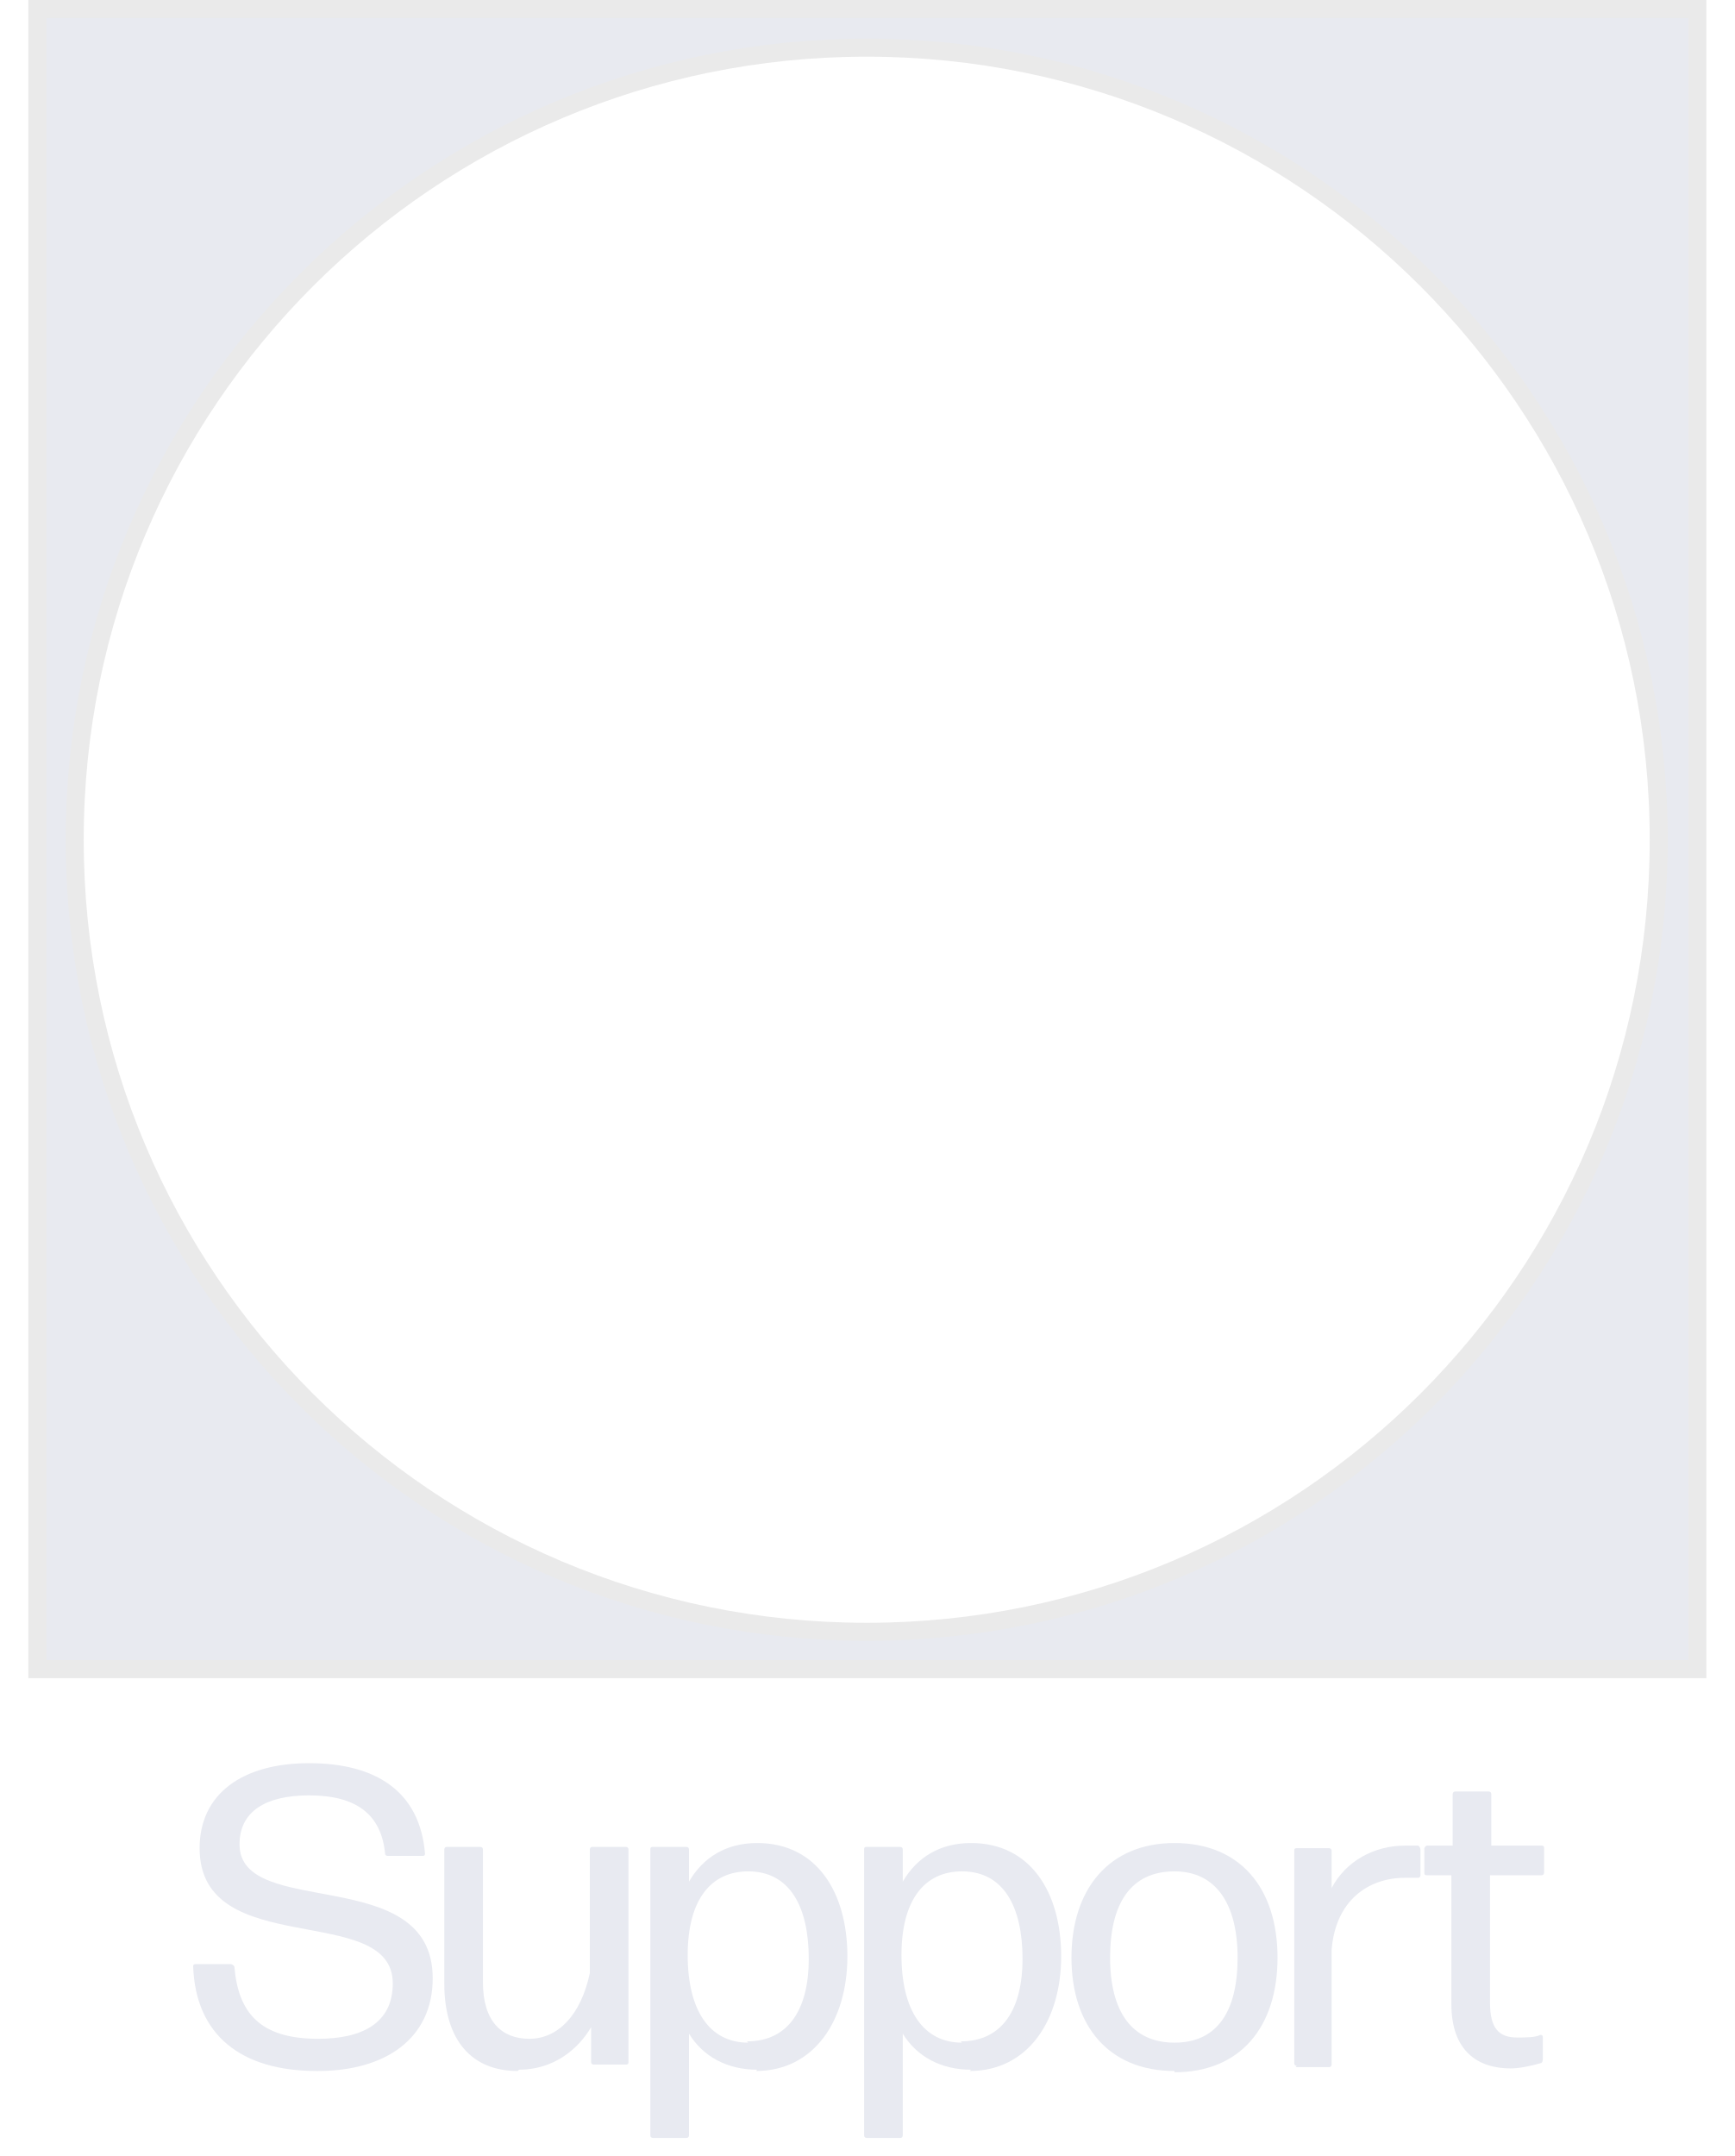
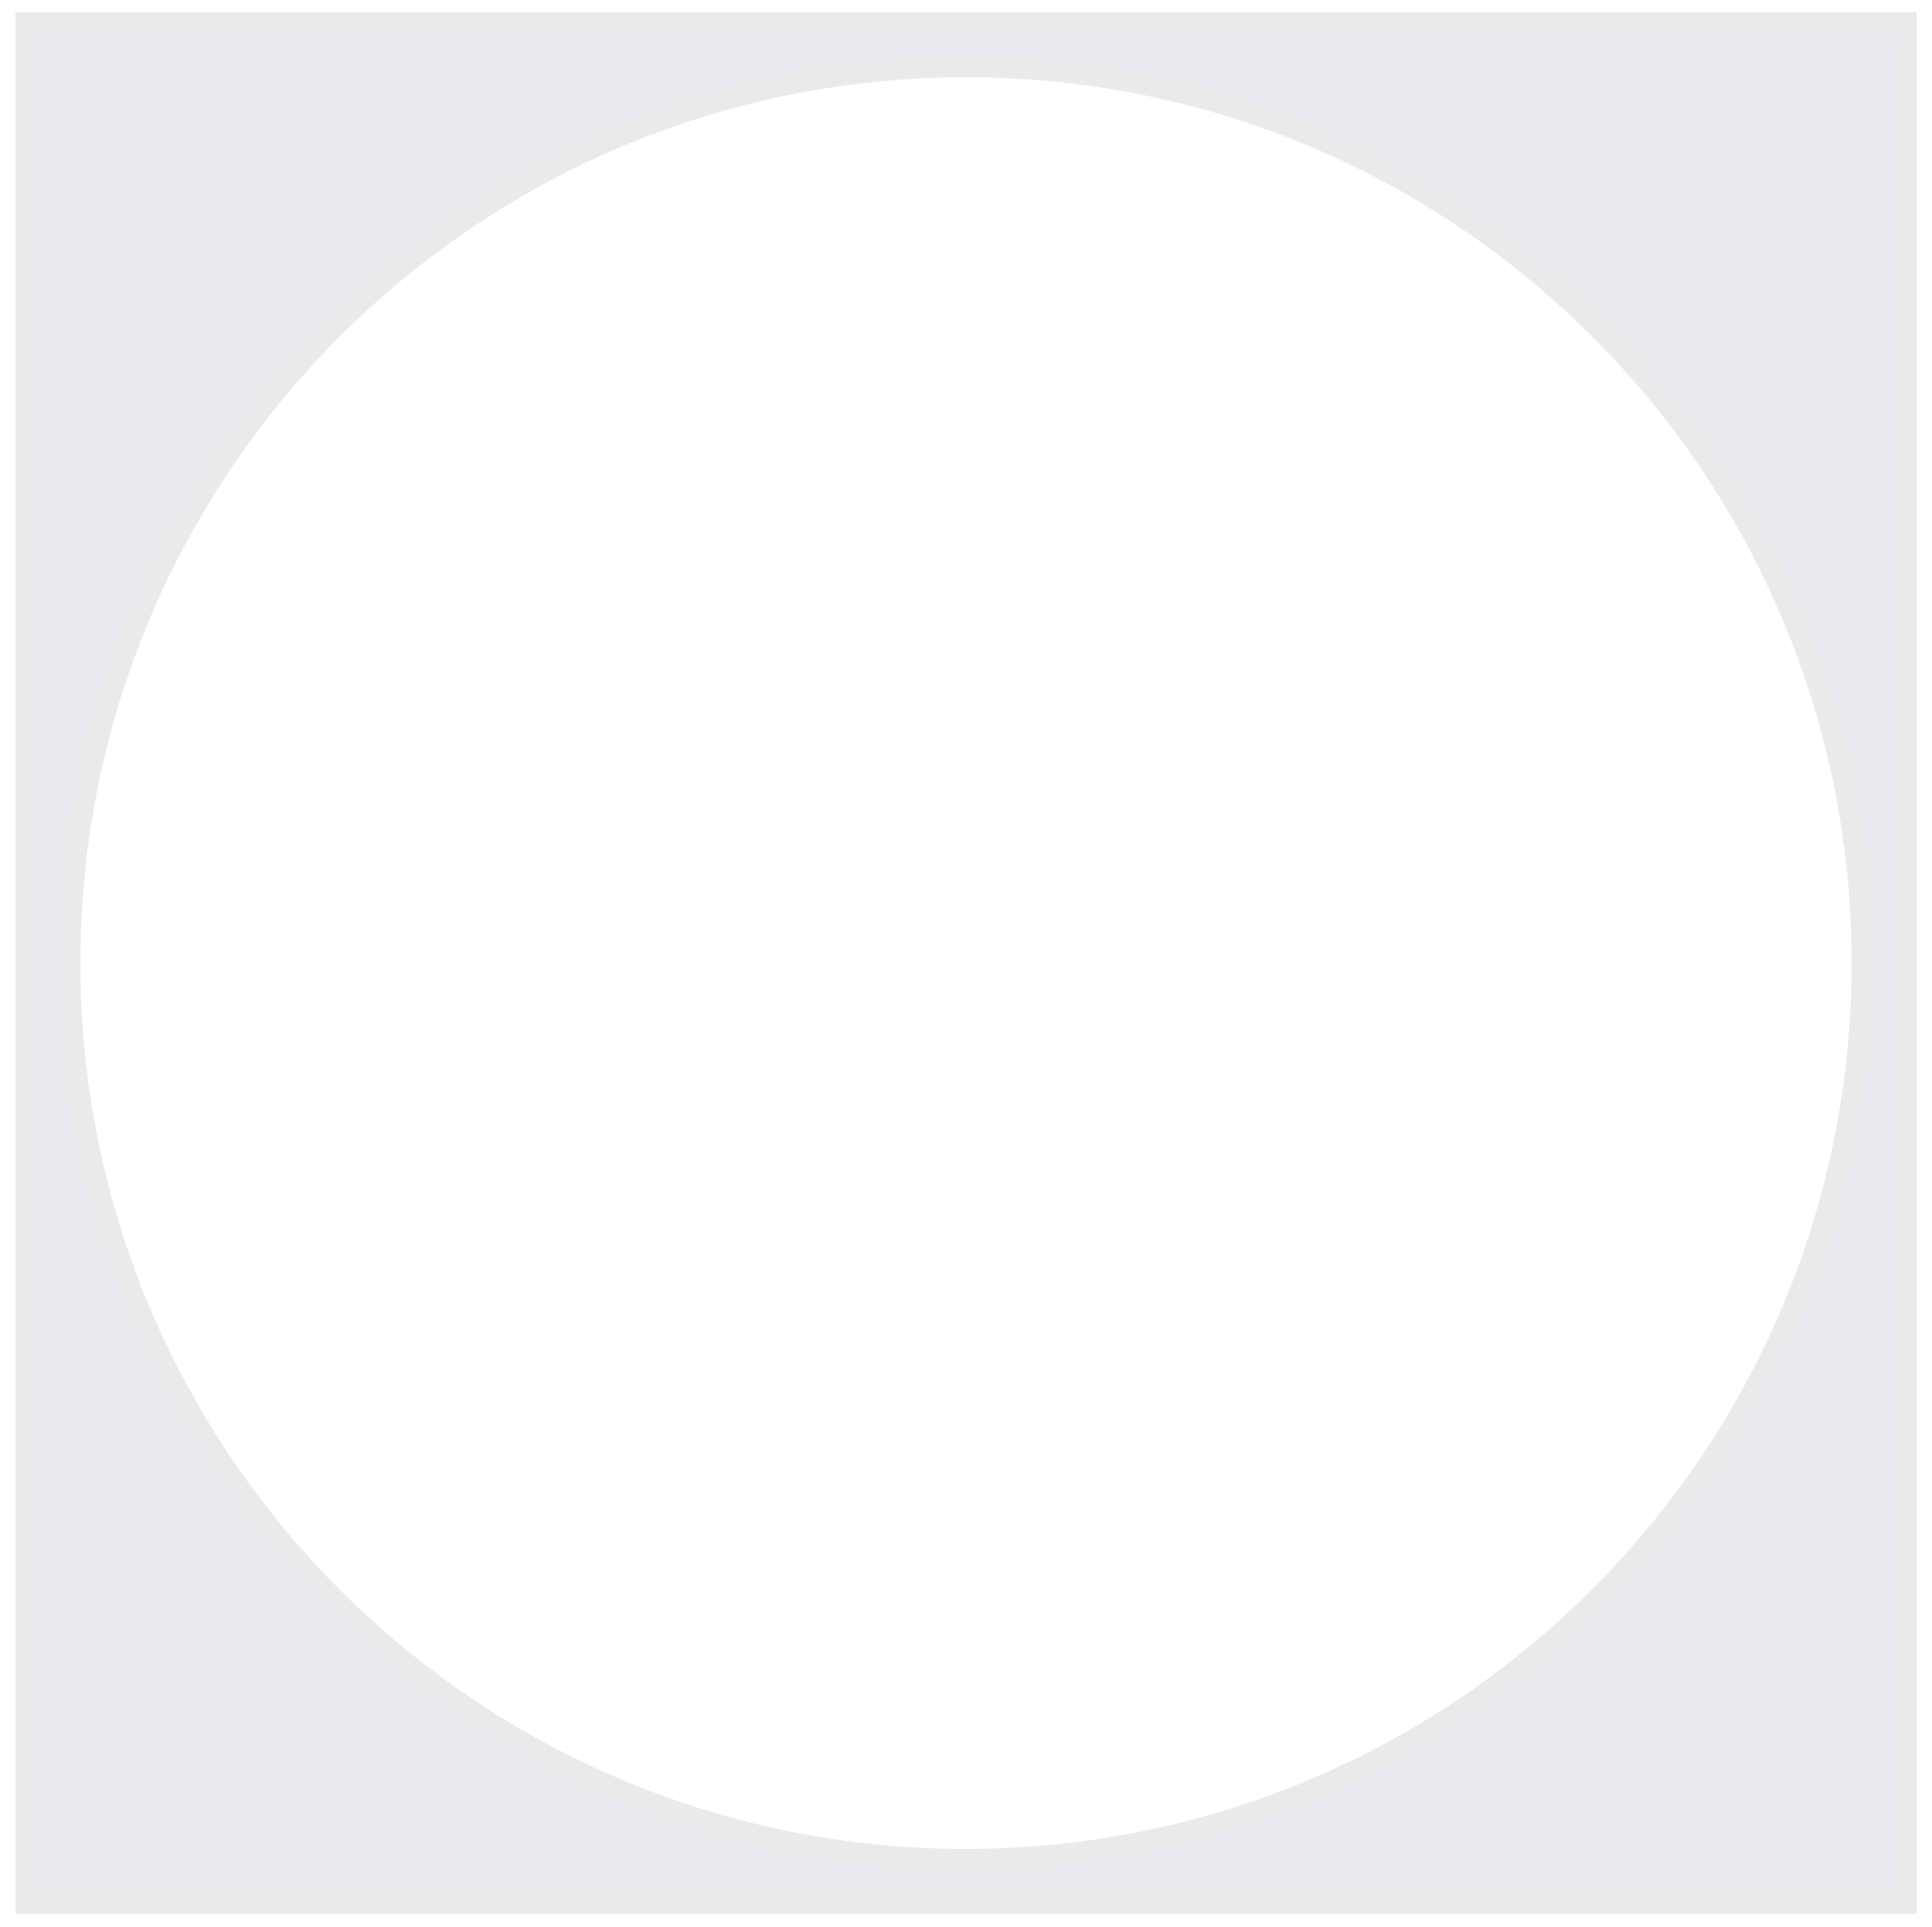
- <svg xmlns="http://www.w3.org/2000/svg" id="Layer_1" viewBox="0 0 13.47 16.74">
+ <svg xmlns="http://www.w3.org/2000/svg" id="Layer_1" viewBox="0 0 12.5 12.46">
  <defs>
-     <style>.cls-1{fill:#e8eaf1;}.cls-2{fill:#e8eaf0;stroke:#eaeaea;stroke-miterlimit:10;stroke-width:.14px;}</style>
+     <style>.cls-1{fill:#e8eaf0;stroke:#eaeaea;stroke-miterlimit:10;stroke-width:.14px;}</style>
  </defs>
-   <g id="logo">
-     <path class="cls-1" d="M2.46,16.08c-.59,0-.94-.28-.96-.81,0-.01,0-.02.02-.02h.27s.02,0,.03.02c.03.35.19.56.65.56.34,0,.58-.12.58-.43,0-.64-1.5-.17-1.5-1.05,0-.42.33-.66.85-.66s.86.22.9.7c0,.01,0,.02-.02.02h-.27s-.02,0-.02-.02c-.03-.3-.22-.45-.59-.45-.33,0-.54.12-.54.38,0,.59,1.5.14,1.5,1.04,0,.47-.37.72-.89.72Z" />
-     <path class="cls-1" d="M4.02,16.08c-.35,0-.57-.23-.57-.68v-1.04s0-.02.02-.02h.26s.02,0,.02.02v.7s0,.33,0,.33c0,.31.15.44.36.44.22,0,.4-.18.47-.51v-.96s0-.02.02-.02h.26s.02,0,.02.02v.75s0,.9,0,.9c0,.01,0,.02-.02.02h-.25s-.02,0-.02-.02v-.27c-.1.17-.29.33-.56.33Z" />
-     <path class="cls-1" d="M5.88,16.07c-.23,0-.42-.1-.53-.28v.79s0,.02-.02.02h-.26s-.02,0-.02-.02v-1.28s0-.94,0-.94c0-.01,0-.02.02-.02h.26s.02,0,.02.02v.25c.11-.19.29-.3.53-.3.46,0,.7.38.7.88s-.26.89-.71.89ZM5.8,15.85c.33,0,.48-.26.48-.64,0-.41-.15-.68-.47-.68-.29,0-.47.22-.47.65,0,.43.17.68.47.68Z" />
-     <path class="cls-1" d="M7.54,16.07c-.23,0-.42-.1-.53-.28v.79s0,.02-.02.02h-.26s-.02,0-.02-.02v-1.28s0-.94,0-.94c0-.01,0-.02.02-.02h.26s.02,0,.02.02v.25c.11-.19.29-.3.53-.3.46,0,.7.38.7.88s-.26.89-.71.89ZM7.46,15.85c.33,0,.48-.26.48-.64,0-.41-.15-.68-.47-.68-.29,0-.47.22-.47.65,0,.43.17.68.47.68Z" />
-     <path class="cls-1" d="M9.12,16.08c-.51,0-.8-.35-.8-.88s.29-.89.8-.89.8.35.8.89-.29.89-.8.89ZM9.12,15.86c.33,0,.49-.24.49-.66s-.17-.67-.49-.67c-.34,0-.5.25-.5.67s.17.66.5.66Z" />
-     <path class="cls-1" d="M10.07,16.04s-.02,0-.02-.02v-.84s0-.81,0-.81c0-.01,0-.02.02-.02h.25s.02,0,.02.02v.29c.11-.21.33-.33.57-.33.04,0,.07,0,.1,0,.01,0,.02.02.02.03v.2s0,.02-.02.02c-.03,0-.06,0-.1,0-.29,0-.54.18-.57.56v.89s0,.02-.02.02h-.26Z" />
-     <path class="cls-1" d="M11.98,15.99s0,.03-.02.03c-.07.02-.16.04-.23.04-.25,0-.46-.13-.46-.5v-1s-.19,0-.19,0c-.01,0-.02,0-.02-.02v-.19s.01-.02.02-.02h.2v-.4s0-.02.02-.02h.26s.02,0,.02.02v.4s.39,0,.39,0c.01,0,.02,0,.02.02v.19s0,.02-.02.02h-.4v.99c0,.2.07.27.21.27.07,0,.14,0,.18-.02.01,0,.02,0,.02.02v.17Z" />
-     <path class="cls-2" d="M.29.07v12.89h12.89V.07H.29ZM6.73,12.67c-3.4,0-6.15-2.75-6.15-6.15S3.34.37,6.73.37s6.15,2.75,6.15,6.15-2.75,6.15-6.15,6.15Z" />
-   </g>
+   <path class="cls-1" d="M.17.15v12.16h12.16V.15H.17ZM6.25,12.03C3.04,12.03.45,9.43.45,6.23S3.04.43,6.25.43s5.8,2.6,5.8,5.8-2.6,5.8-5.8,5.8Z" />
</svg>
